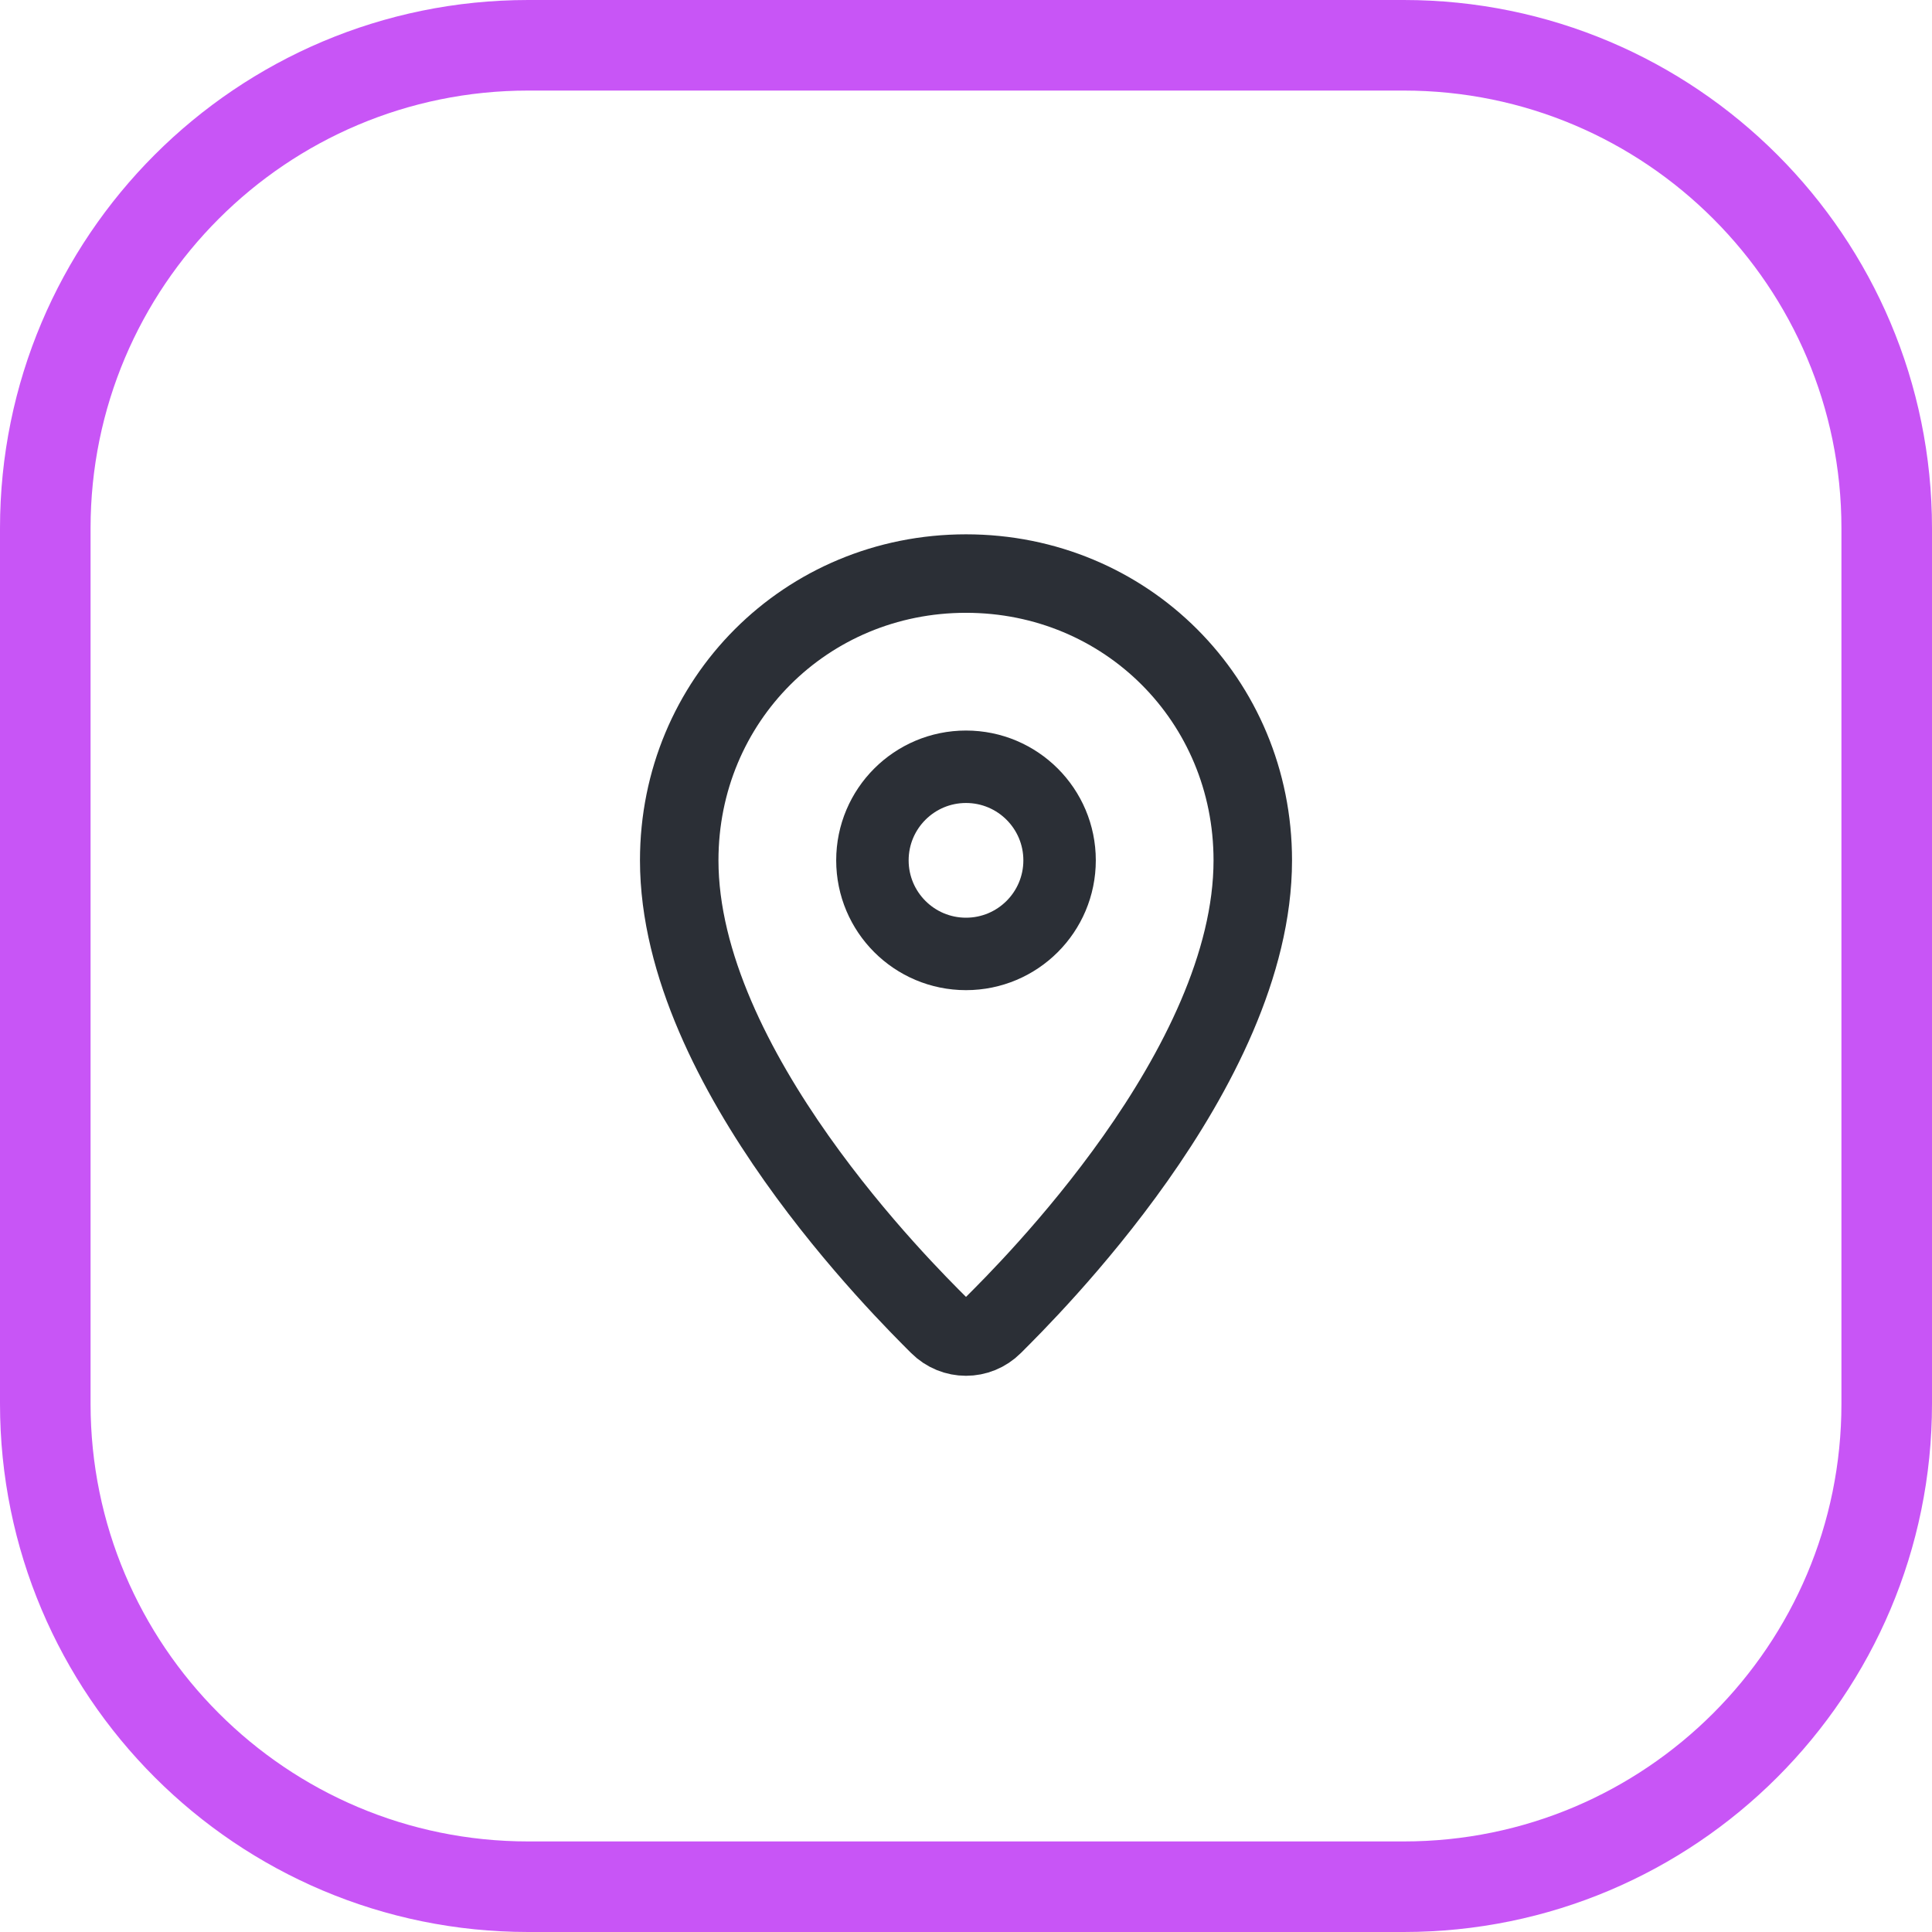
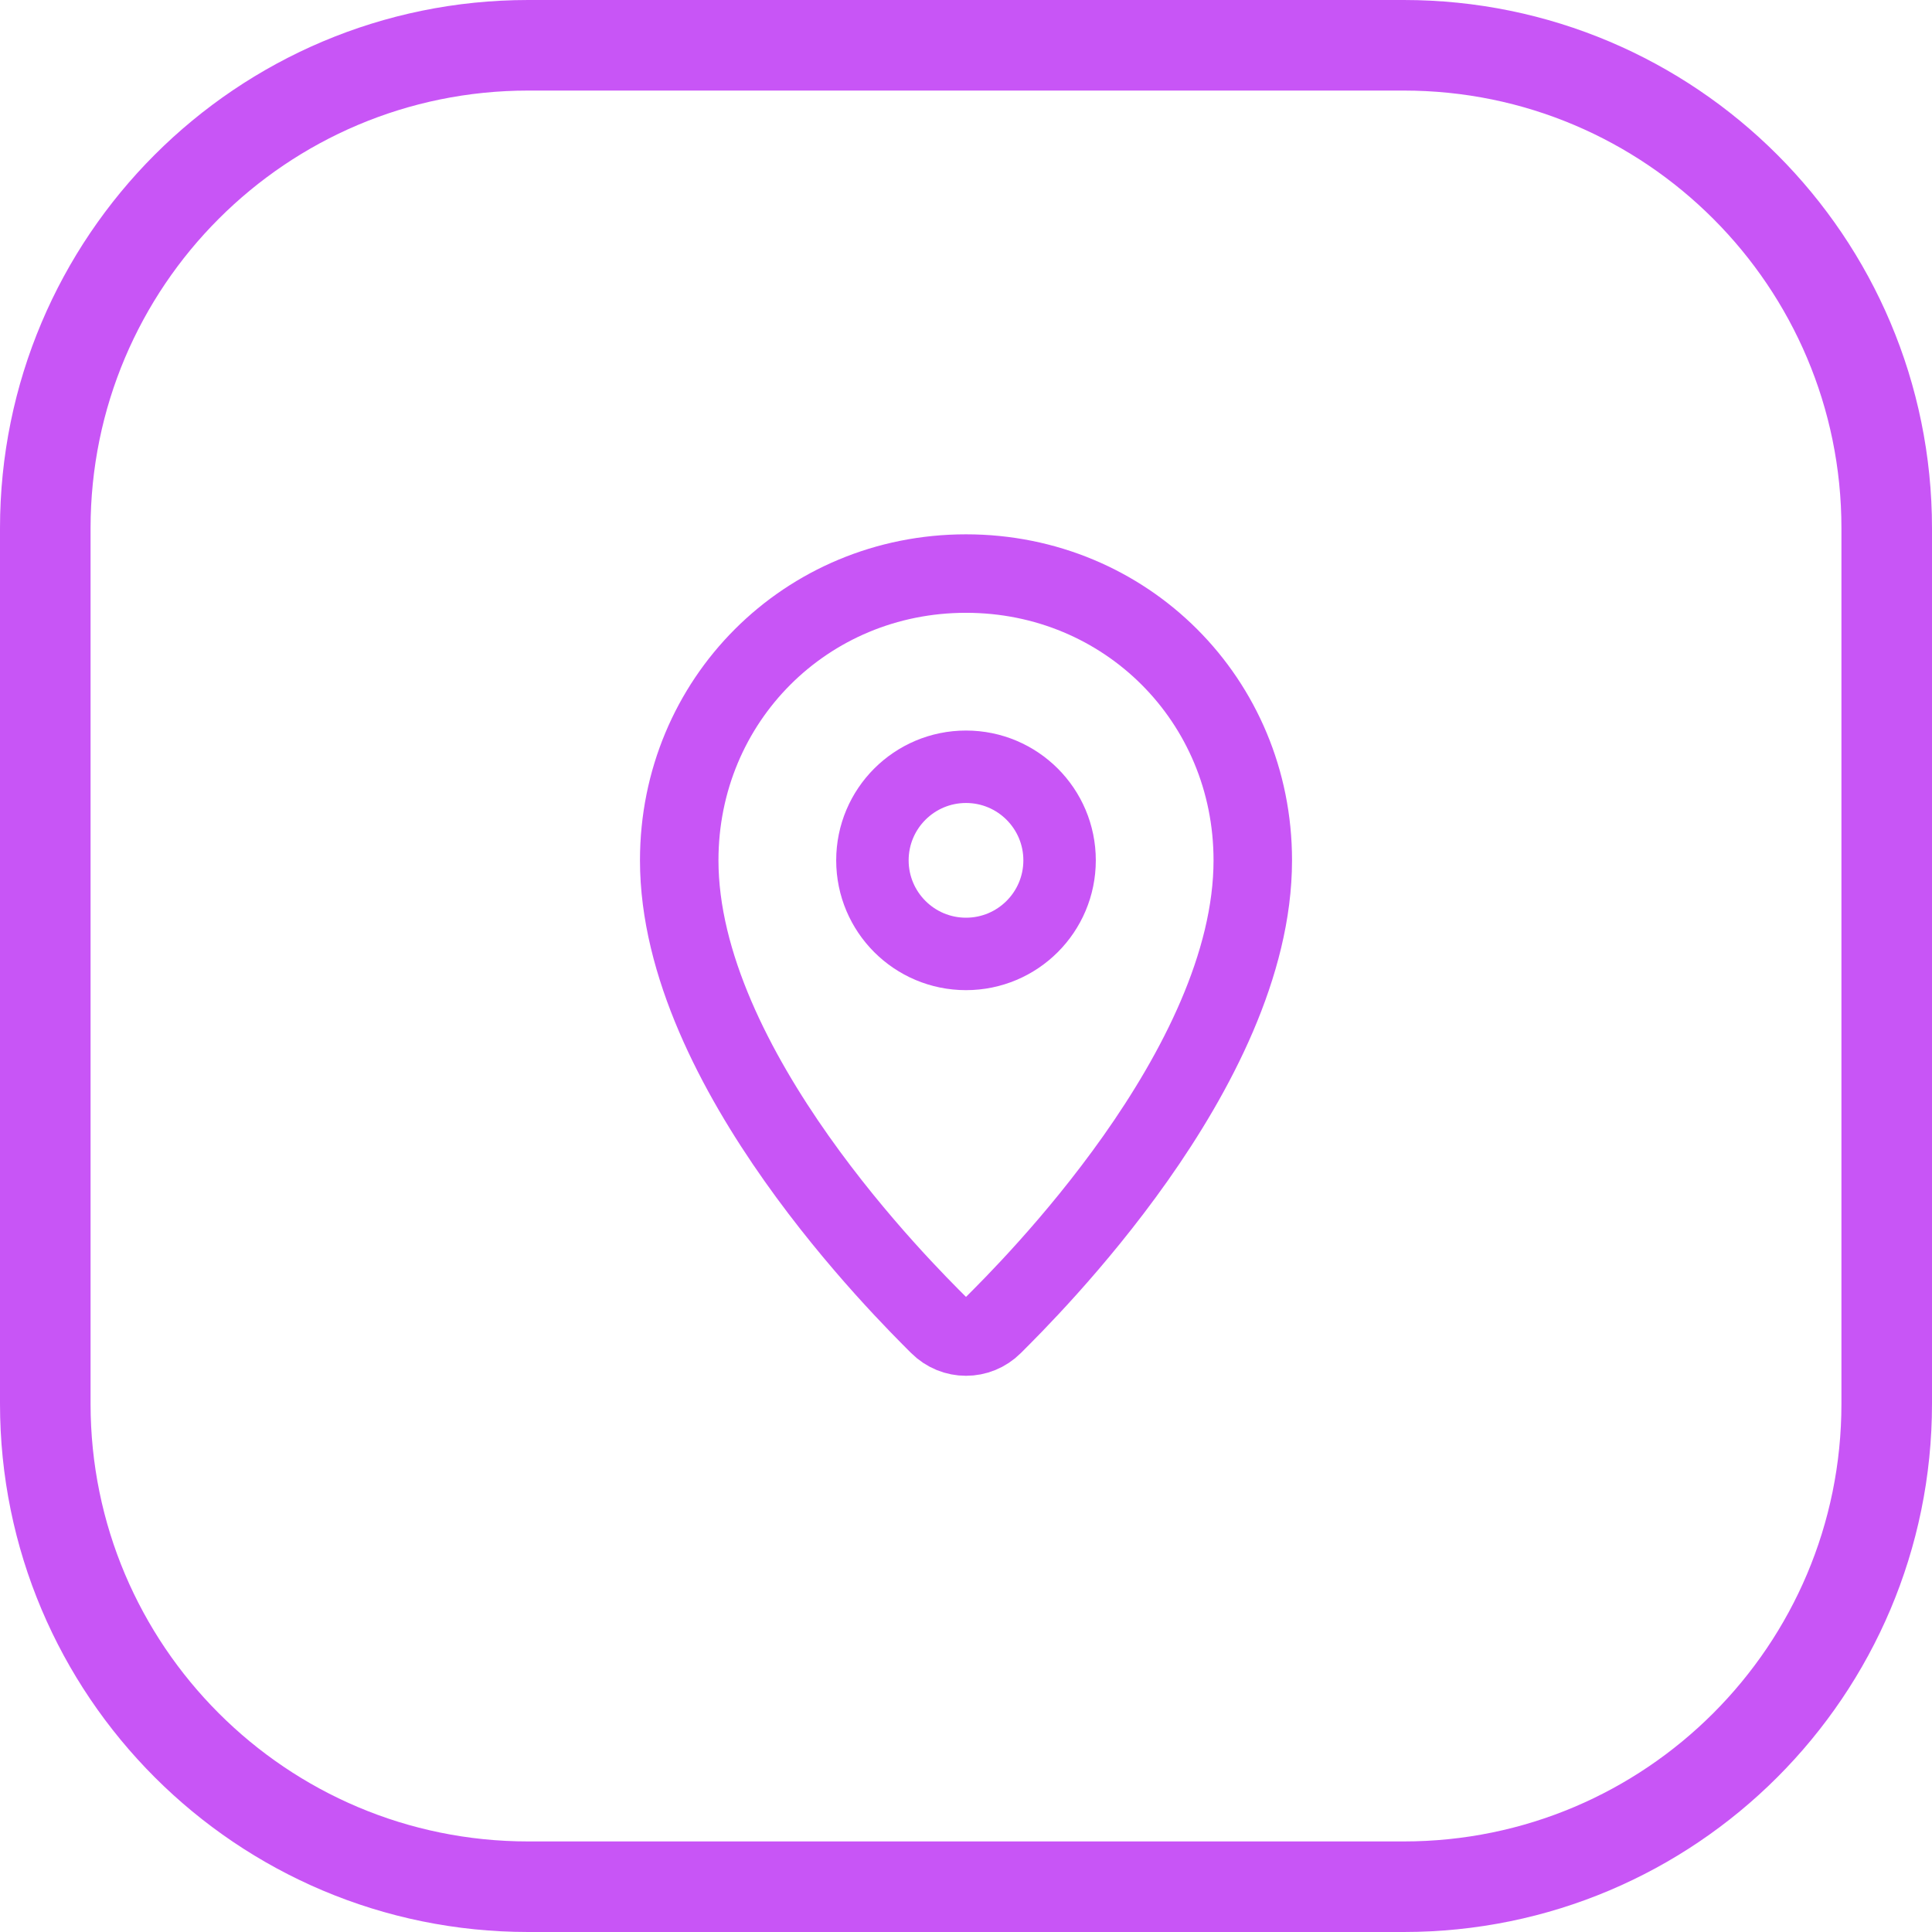
<svg xmlns="http://www.w3.org/2000/svg" width="64" height="64" viewBox="0 0 64 64" fill="none" role="img" aria-labelledby="title desc">
-   <rect x="1.5" y="1.5" width="61" height="61" rx="16" stroke="#C855F6" stroke-width="3" />
-   <path d="M32 19C26.7 19 22.5 23.2 22.5 28.5C22.5 35.4 30 42.8 31.1 43.9C31.6 44.4 32.4 44.4 32.9 43.9C34 42.8 41.5 35.4 41.5 28.5C41.5 23.2 37.3 19 32 19Z" stroke="#2B2F36" stroke-width="2.6" stroke-linejoin="round" />
-   <circle cx="32" cy="28.5" r="3.1" stroke="#2B2F36" stroke-width="2.4" />
+   <rect x="1.5" y="1.5" width="61" height="61" rx="16" stroke="#c855f6" stroke-width="3" />
+   <path d="M32 19C26.7 19 22.5 23.2 22.5 28.5C22.5 35.4 30 42.8 31.1 43.9C31.6 44.4 32.4 44.4 32.9 43.9C34 42.8 41.5 35.4 41.5 28.5C41.5 23.2 37.3 19 32 19Z" stroke="#c855f6" stroke-width="2.6" stroke-linejoin="round" />
+   <circle cx="32" cy="28.5" r="3.1" stroke="#c855f6" stroke-width="2.4" />
</svg>
